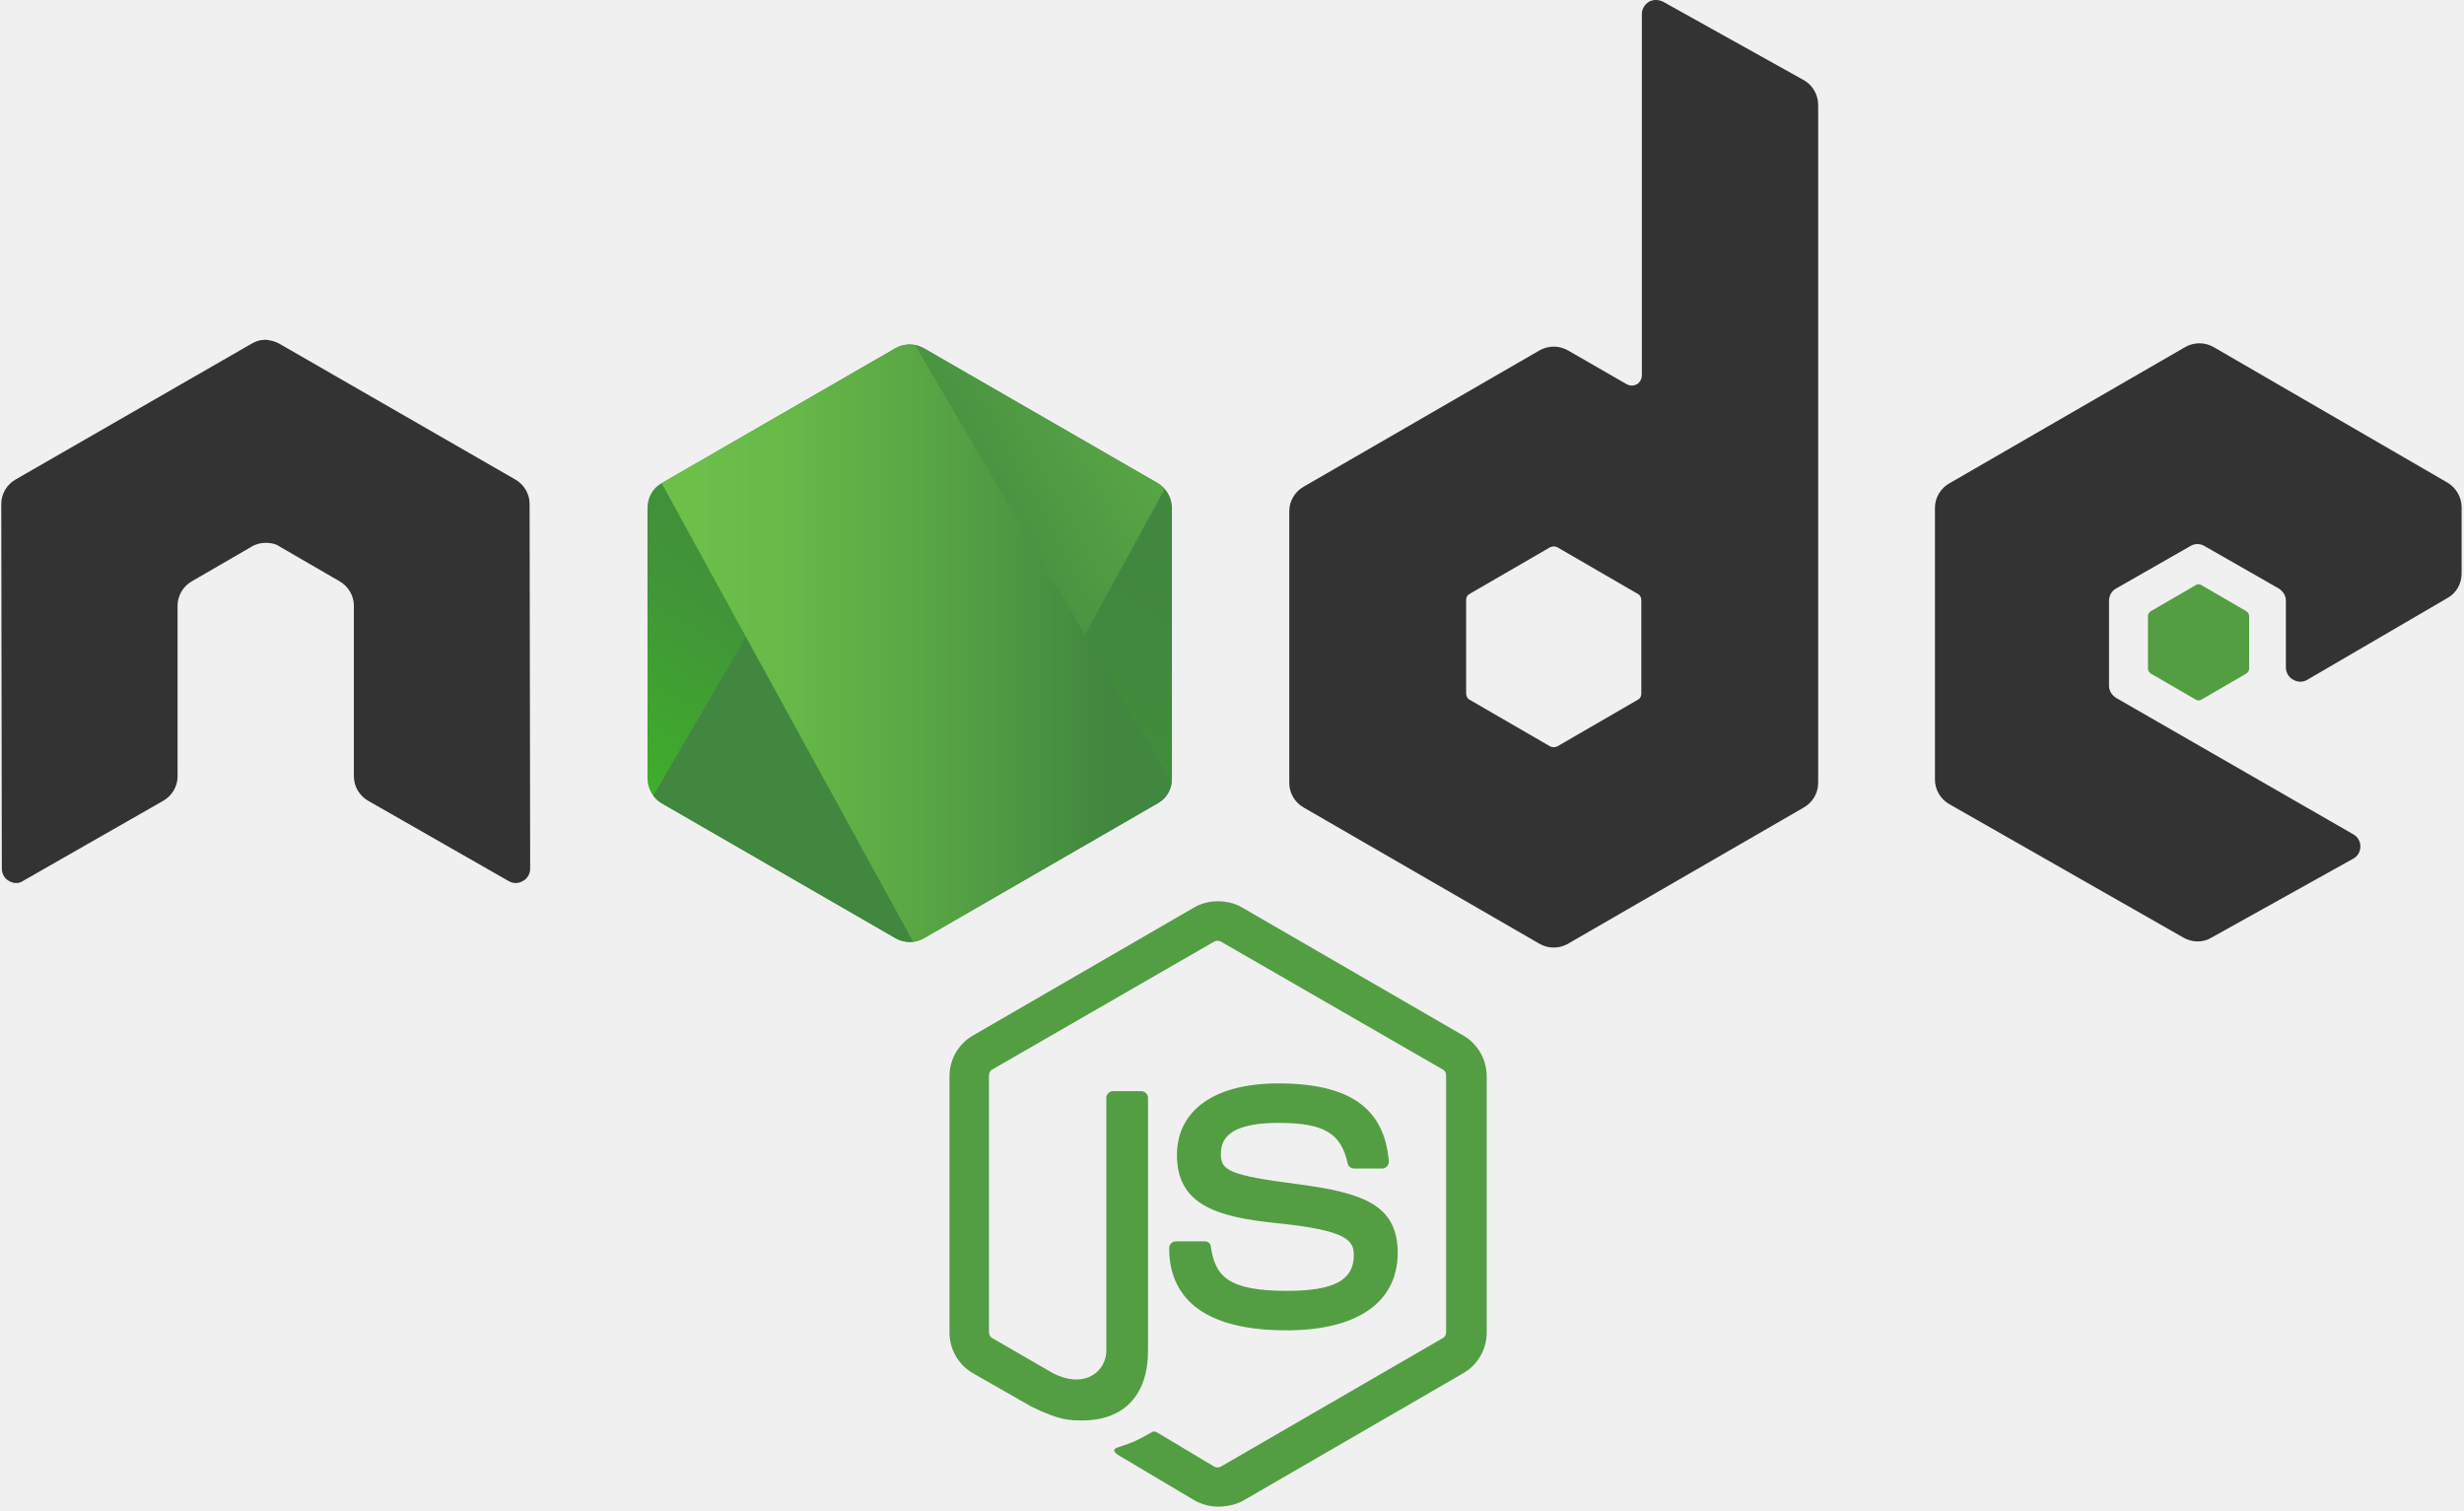
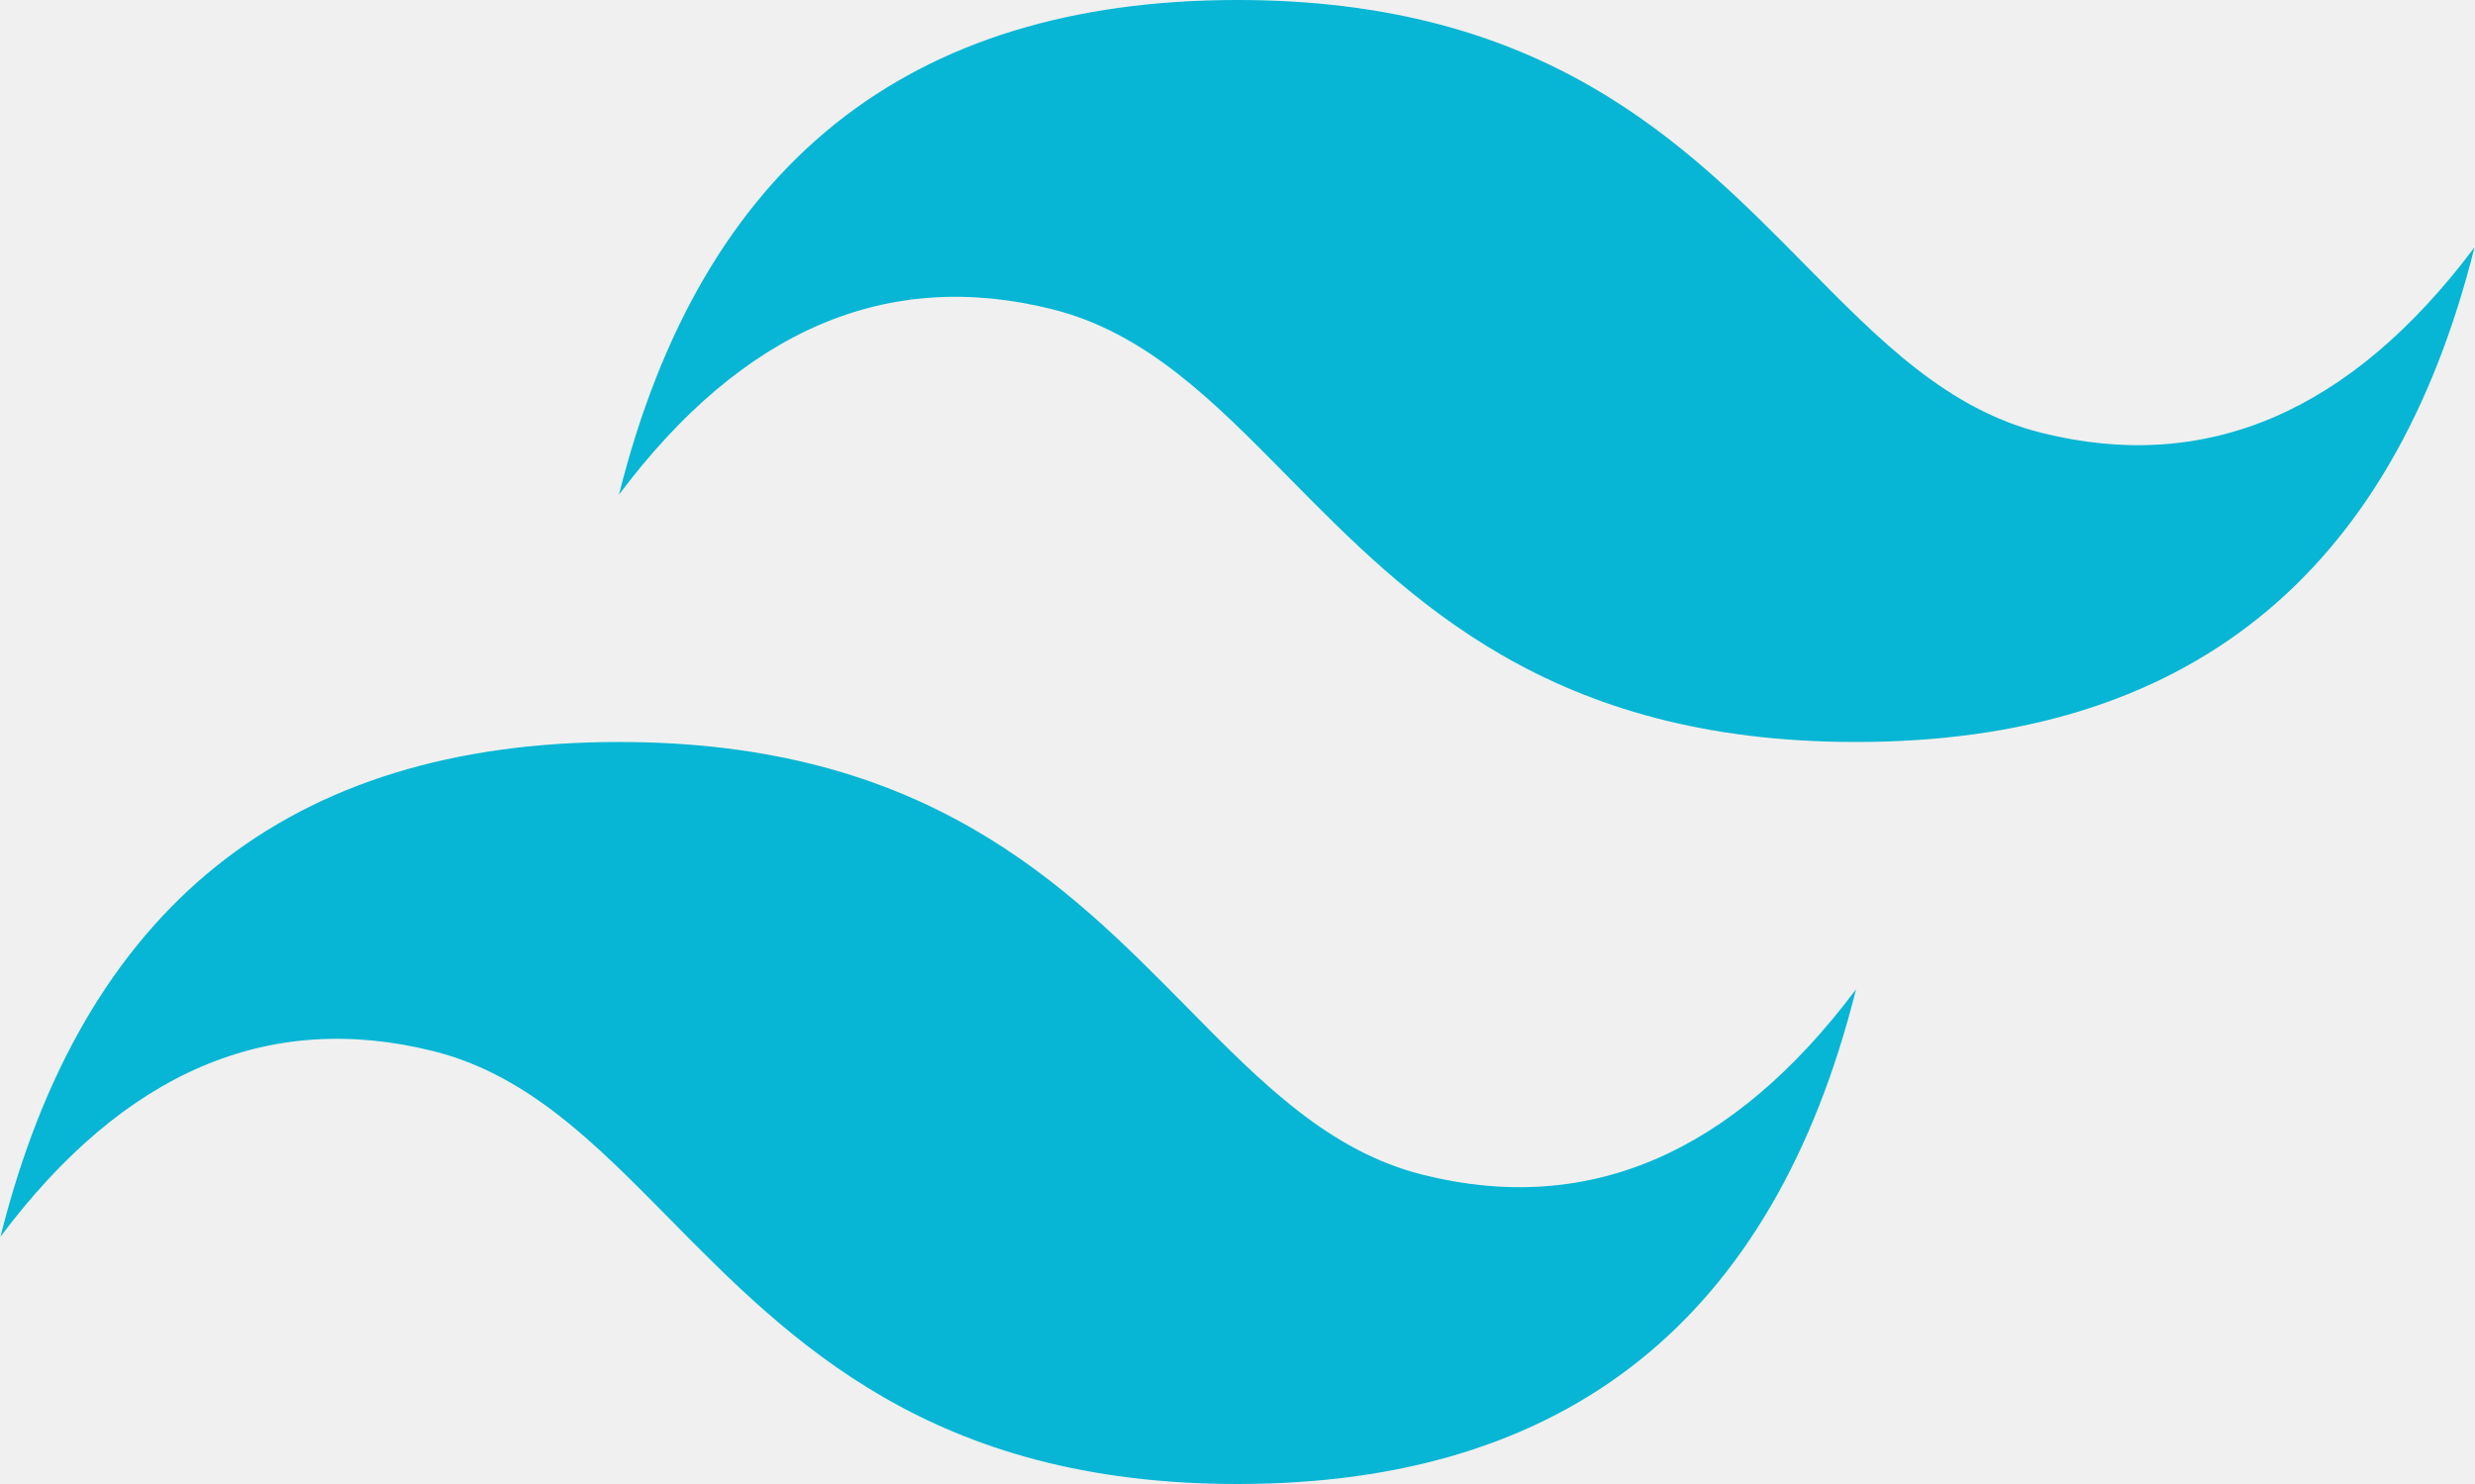
- <svg xmlns="http://www.w3.org/2000/svg" xmlns:xlink="http://www.w3.org/1999/xlink" width="2500" height="1533" viewBox="0 0 512 314" preserveAspectRatio="xMidYMid">
-   <defs>
-     <linearGradient x1="68.188%" y1="17.487%" x2="27.823%" y2="89.755%" id="b">
-       <stop stop-color="#41873F" offset="0%" />
-       <stop stop-color="#418B3D" offset="32.88%" />
-       <stop stop-color="#419637" offset="63.52%" />
-       <stop stop-color="#3FA92D" offset="93.19%" />
-       <stop stop-color="#3FAE2A" offset="100%" />
-     </linearGradient>
-     <path id="a" d="M57.903 1.85a5.957 5.957 0 0 0-5.894 0L3.352 29.933c-1.85 1.04-2.89 3.005-2.89 5.085v56.286c0 2.08 1.156 4.045 2.89 5.085l48.657 28.085a5.957 5.957 0 0 0 5.894 0l48.658-28.085c1.849-1.04 2.89-3.005 2.89-5.085V35.019c0-2.08-1.157-4.045-2.89-5.085L57.903 1.85z" />
-     <linearGradient x1="43.277%" y1="55.169%" x2="159.245%" y2="-18.306%" id="d">
-       <stop stop-color="#41873F" offset="13.76%" />
-       <stop stop-color="#54A044" offset="40.32%" />
-       <stop stop-color="#66B848" offset="71.36%" />
-       <stop stop-color="#6CC04A" offset="90.81%" />
-     </linearGradient>
-     <linearGradient x1="-4413.77%" y1="13.43%" x2="5327.93%" y2="13.43%" id="e">
-       <stop stop-color="#6CC04A" offset="9.192%" />
-       <stop stop-color="#66B848" offset="28.64%" />
-       <stop stop-color="#54A044" offset="59.68%" />
-       <stop stop-color="#41873F" offset="86.24%" />
-     </linearGradient>
-     <linearGradient x1="-4.389%" y1="49.997%" x2="101.499%" y2="49.997%" id="f">
-       <stop stop-color="#6CC04A" offset="9.192%" />
-       <stop stop-color="#66B848" offset="28.64%" />
-       <stop stop-color="#54A044" offset="59.68%" />
-       <stop stop-color="#41873F" offset="86.24%" />
-     </linearGradient>
-     <linearGradient x1="-9713.77%" y1="36.21%" x2="27.93%" y2="36.21%" id="g">
-       <stop stop-color="#6CC04A" offset="9.192%" />
-       <stop stop-color="#66B848" offset="28.64%" />
-       <stop stop-color="#54A044" offset="59.68%" />
-       <stop stop-color="#41873F" offset="86.24%" />
-     </linearGradient>
-     <linearGradient x1="-103.861%" y1="50.275%" x2="100.797%" y2="50.275%" id="h">
-       <stop stop-color="#6CC04A" offset="9.192%" />
-       <stop stop-color="#66B848" offset="28.64%" />
-       <stop stop-color="#54A044" offset="59.68%" />
-       <stop stop-color="#41873F" offset="86.24%" />
-     </linearGradient>
-     <linearGradient x1="130.613%" y1="-211.069%" x2="4.393%" y2="201.605%" id="i">
-       <stop stop-color="#41873F" offset="0%" />
-       <stop stop-color="#418B3D" offset="32.88%" />
-       <stop stop-color="#419637" offset="63.52%" />
-       <stop stop-color="#3FA92D" offset="93.19%" />
-       <stop stop-color="#3FAE2A" offset="100%" />
-     </linearGradient>
-   </defs>
-   <g fill="none">
-     <path d="M253.11 313.094c-1.733 0-3.351-.462-4.854-1.271l-15.371-9.13c-2.312-1.272-1.156-1.734-.462-1.965 3.12-1.04 3.698-1.272 6.934-3.12.347-.232.81-.116 1.156.115l11.789 7.05c.462.231 1.04.231 1.386 0l46.115-26.698c.462-.231.694-.694.694-1.271v-53.28c0-.579-.232-1.04-.694-1.272l-46.115-26.582c-.462-.232-1.04-.232-1.386 0l-46.115 26.582c-.462.231-.694.809-.694 1.271v53.28c0 .463.232 1.04.694 1.272l12.598 7.281c6.819 3.467 11.095-.578 11.095-4.623v-52.587c0-.693.578-1.387 1.387-1.387h5.894c.694 0 1.387.578 1.387 1.387v52.587c0 9.13-4.97 14.447-13.638 14.447-2.658 0-4.738 0-10.633-2.89l-12.135-6.934c-3.005-1.733-4.854-4.97-4.854-8.437v-53.28c0-3.467 1.849-6.704 4.854-8.437l46.114-26.698c2.89-1.618 6.82-1.618 9.709 0l46.114 26.698c3.005 1.733 4.855 4.97 4.855 8.437v53.28c0 3.467-1.85 6.704-4.855 8.437l-46.114 26.698c-1.503.694-3.236 1.04-4.854 1.04zm14.216-36.637c-20.225 0-24.386-9.246-24.386-17.105 0-.694.578-1.387 1.387-1.387h6.01c.693 0 1.271.462 1.271 1.156.925 6.125 3.583 9.13 15.834 9.13 9.708 0 13.87-2.196 13.87-7.397 0-3.005-1.157-5.2-16.297-6.703-12.598-1.272-20.457-4.045-20.457-14.1 0-9.362 7.86-14.91 21.035-14.91 14.793 0 22.075 5.086 23 16.18 0 .348-.116.694-.347 1.041-.232.231-.578.462-.925.462h-6.01c-.578 0-1.156-.462-1.271-1.04-1.387-6.356-4.97-8.437-14.447-8.437-10.633 0-11.905 3.699-11.905 6.472 0 3.352 1.503 4.392 15.834 6.241 14.216 1.85 20.92 4.508 20.92 14.447-.116 10.171-8.437 15.95-23.116 15.95z" fill="#539E43" />
-     <path d="M110.028 104.712c0-2.08-1.156-4.046-3.005-5.086l-49.004-28.2c-.81-.463-1.734-.694-2.658-.81h-.463c-.924 0-1.849.347-2.658.81l-49.004 28.2c-1.85 1.04-3.005 3.005-3.005 5.086l.116 75.817c0 1.04.578 2.08 1.502 2.543.925.578 2.08.578 2.89 0l29.125-16.643c1.849-1.04 3.005-3.005 3.005-5.085v-35.482c0-2.08 1.155-4.045 3.005-5.085l12.366-7.166c.925-.578 1.965-.81 3.005-.81 1.04 0 2.08.232 2.89.81l12.366 7.166c1.85 1.04 3.005 3.004 3.005 5.085v35.482c0 2.08 1.156 4.045 3.005 5.085l29.125 16.643c.925.578 2.08.578 3.005 0 .925-.463 1.503-1.503 1.503-2.543l-.116-75.817zM345.571.347c-.924-.463-2.08-.463-2.89 0-.924.578-1.502 1.502-1.502 2.542v75.125c0 .693-.346 1.386-1.04 1.849-.693.346-1.387.346-2.08 0l-12.251-7.05a5.957 5.957 0 0 0-5.895 0l-49.004 28.316c-1.849 1.04-3.005 3.005-3.005 5.085v56.516c0 2.08 1.156 4.046 3.005 5.086l49.004 28.316a5.957 5.957 0 0 0 5.895 0l49.004-28.316c1.849-1.04 3.005-3.005 3.005-5.086V21.844c0-2.196-1.156-4.16-3.005-5.201L345.572.347zm-4.507 143.776c0 .578-.231 1.04-.694 1.271l-16.758 9.708a1.714 1.714 0 0 1-1.503 0l-16.758-9.708c-.463-.231-.694-.809-.694-1.271v-19.417c0-.578.231-1.04.694-1.271l16.758-9.709a1.714 1.714 0 0 1 1.503 0l16.758 9.709c.463.23.694.809.694 1.271v19.417zM508.648 124.244c1.85-1.04 2.89-3.005 2.89-5.086v-13.753c0-2.08-1.156-4.045-2.89-5.085l-48.657-28.2a5.957 5.957 0 0 0-5.894 0l-49.004 28.315c-1.85 1.04-3.005 3.005-3.005 5.086v56.516c0 2.08 1.155 4.045 3.005 5.085l48.657 27.738c1.85 1.04 4.045 1.04 5.779 0L489 178.45c.925-.463 1.503-1.503 1.503-2.543 0-1.04-.578-2.08-1.503-2.543l-49.235-28.316c-.924-.577-1.502-1.502-1.502-2.542v-17.683c0-1.04.578-2.08 1.502-2.543l15.372-8.784a2.821 2.821 0 0 1 3.005 0l15.371 8.784c.925.578 1.503 1.502 1.503 2.543v13.869c0 1.04.578 2.08 1.502 2.542.925.578 2.08.578 3.005 0l29.125-16.99z" fill="#333" />
-     <path d="M456.293 121.586a1.05 1.05 0 0 1 1.155 0l9.362 5.432c.347.23.578.577.578 1.04v10.864c0 .462-.231.809-.578 1.04l-9.362 5.432a1.05 1.05 0 0 1-1.155 0l-9.362-5.432c-.347-.231-.578-.578-.578-1.04v-10.864c0-.463.231-.81.578-1.04l9.362-5.432z" fill="#539E43" />
-     <g transform="translate(134.068 70.501)">
-       <mask id="c" fill="#fff">
-         <use xlink:href="#a" />
-       </mask>
-       <use fill="url(#b)" xlink:href="#a" />
-       <g mask="url(#c)">
-         <path d="M51.893 1.85L3.121 29.933C1.27 30.974 0 32.94 0 35.02v56.286c0 1.387.578 2.658 1.502 3.698L56.285 1.156c-1.387-.231-3.005-.116-4.392.693zM56.632 125.053c.462-.116.925-.347 1.387-.578l48.773-28.085c1.85-1.04 3.005-3.005 3.005-5.085V35.019c0-1.502-.694-3.005-1.734-4.045l-51.43 94.079z" />
-         <path d="M106.676 29.934L57.788 1.85a8.025 8.025 0 0 0-1.503-.578L1.502 95.12a6.082 6.082 0 0 0 1.619 1.387l48.888 28.085c1.387.809 3.005 1.04 4.507.577l51.432-94.078c-.347-.462-.81-.81-1.272-1.156z" fill="url(#d)" />
-       </g>
-       <g mask="url(#c)">
-         <path d="M109.797 91.305V35.019c0-2.08-1.271-4.045-3.12-5.085L57.786 1.85a5.106 5.106 0 0 0-1.848-.693l53.511 91.42c.231-.347.347-.809.347-1.271zM3.12 29.934C1.272 30.974 0 32.94 0 35.02v56.286c0 2.08 1.387 4.045 3.12 5.085l48.889 28.085c1.156.693 2.427.925 3.814.693L3.467 29.818l-.346.116z" />
-         <path fill="url(#e)" fill-rule="evenodd" d="M50.391.809l-.693.347h.924l-.231-.347z" transform="translate(0 -9.246)" />
-         <path d="M106.792 105.636c1.387-.809 2.427-2.196 2.89-3.698L56.053 10.402c-1.387-.231-2.89-.116-4.16.693L3.351 39.065l52.355 95.465a8.057 8.057 0 0 0 2.196-.693l48.889-28.2z" fill="url(#f)" fill-rule="evenodd" transform="translate(0 -9.246)" />
-         <path fill="url(#g)" fill-rule="evenodd" d="M111.3 104.712l-.347-.578v.809l.346-.231z" transform="translate(0 -9.246)" />
-         <path d="M106.792 105.636l-48.773 28.085a6.973 6.973 0 0 1-2.196.693l.925 1.734 54.089-31.32v-.694l-1.387-2.312c-.231 1.618-1.271 3.005-2.658 3.814z" fill="url(#h)" fill-rule="evenodd" transform="translate(0 -9.246)" />
-         <path d="M106.792 105.636l-48.773 28.085a6.973 6.973 0 0 1-2.196.693l.925 1.734 54.089-31.32v-.694l-1.387-2.312c-.231 1.618-1.271 3.005-2.658 3.814z" fill="url(#i)" fill-rule="evenodd" transform="translate(0 -9.246)" />
-       </g>
-     </g>
-   </g>
+ <svg xmlns="http://www.w3.org/2000/svg" height="1499" viewBox=".15 .13 799.7 479.69" width="2500">
+   <path d="m400 .13c-106.63 0-173.27 53.3-199.93 159.89 39.99-53.3 86.64-73.28 139.95-59.96 30.42 7.6 52.16 29.67 76.23 54.09 39.2 39.78 84.57 85.82 183.68 85.82 106.62 0 173.27-53.3 199.92-159.9-39.98 53.3-86.63 73.29-139.95 59.97-30.41-7.6-52.15-29.67-76.22-54.09-39.2-39.78-84.58-85.82-183.68-85.82zm-199.93 239.84c-106.62 0-173.27 53.3-199.92 159.9 39.98-53.3 86.63-73.29 139.95-59.96 30.41 7.61 52.15 29.67 76.22 54.08 39.2 39.78 84.58 85.83 183.68 85.83 106.63 0 173.27-53.3 199.93-159.9-39.99 53.3-86.64 73.29-139.95 59.96-30.42-7.59-52.16-29.67-76.23-54.08-39.2-39.78-84.57-85.83-183.68-85.83z" fill="#06b6d4" />
</svg>
